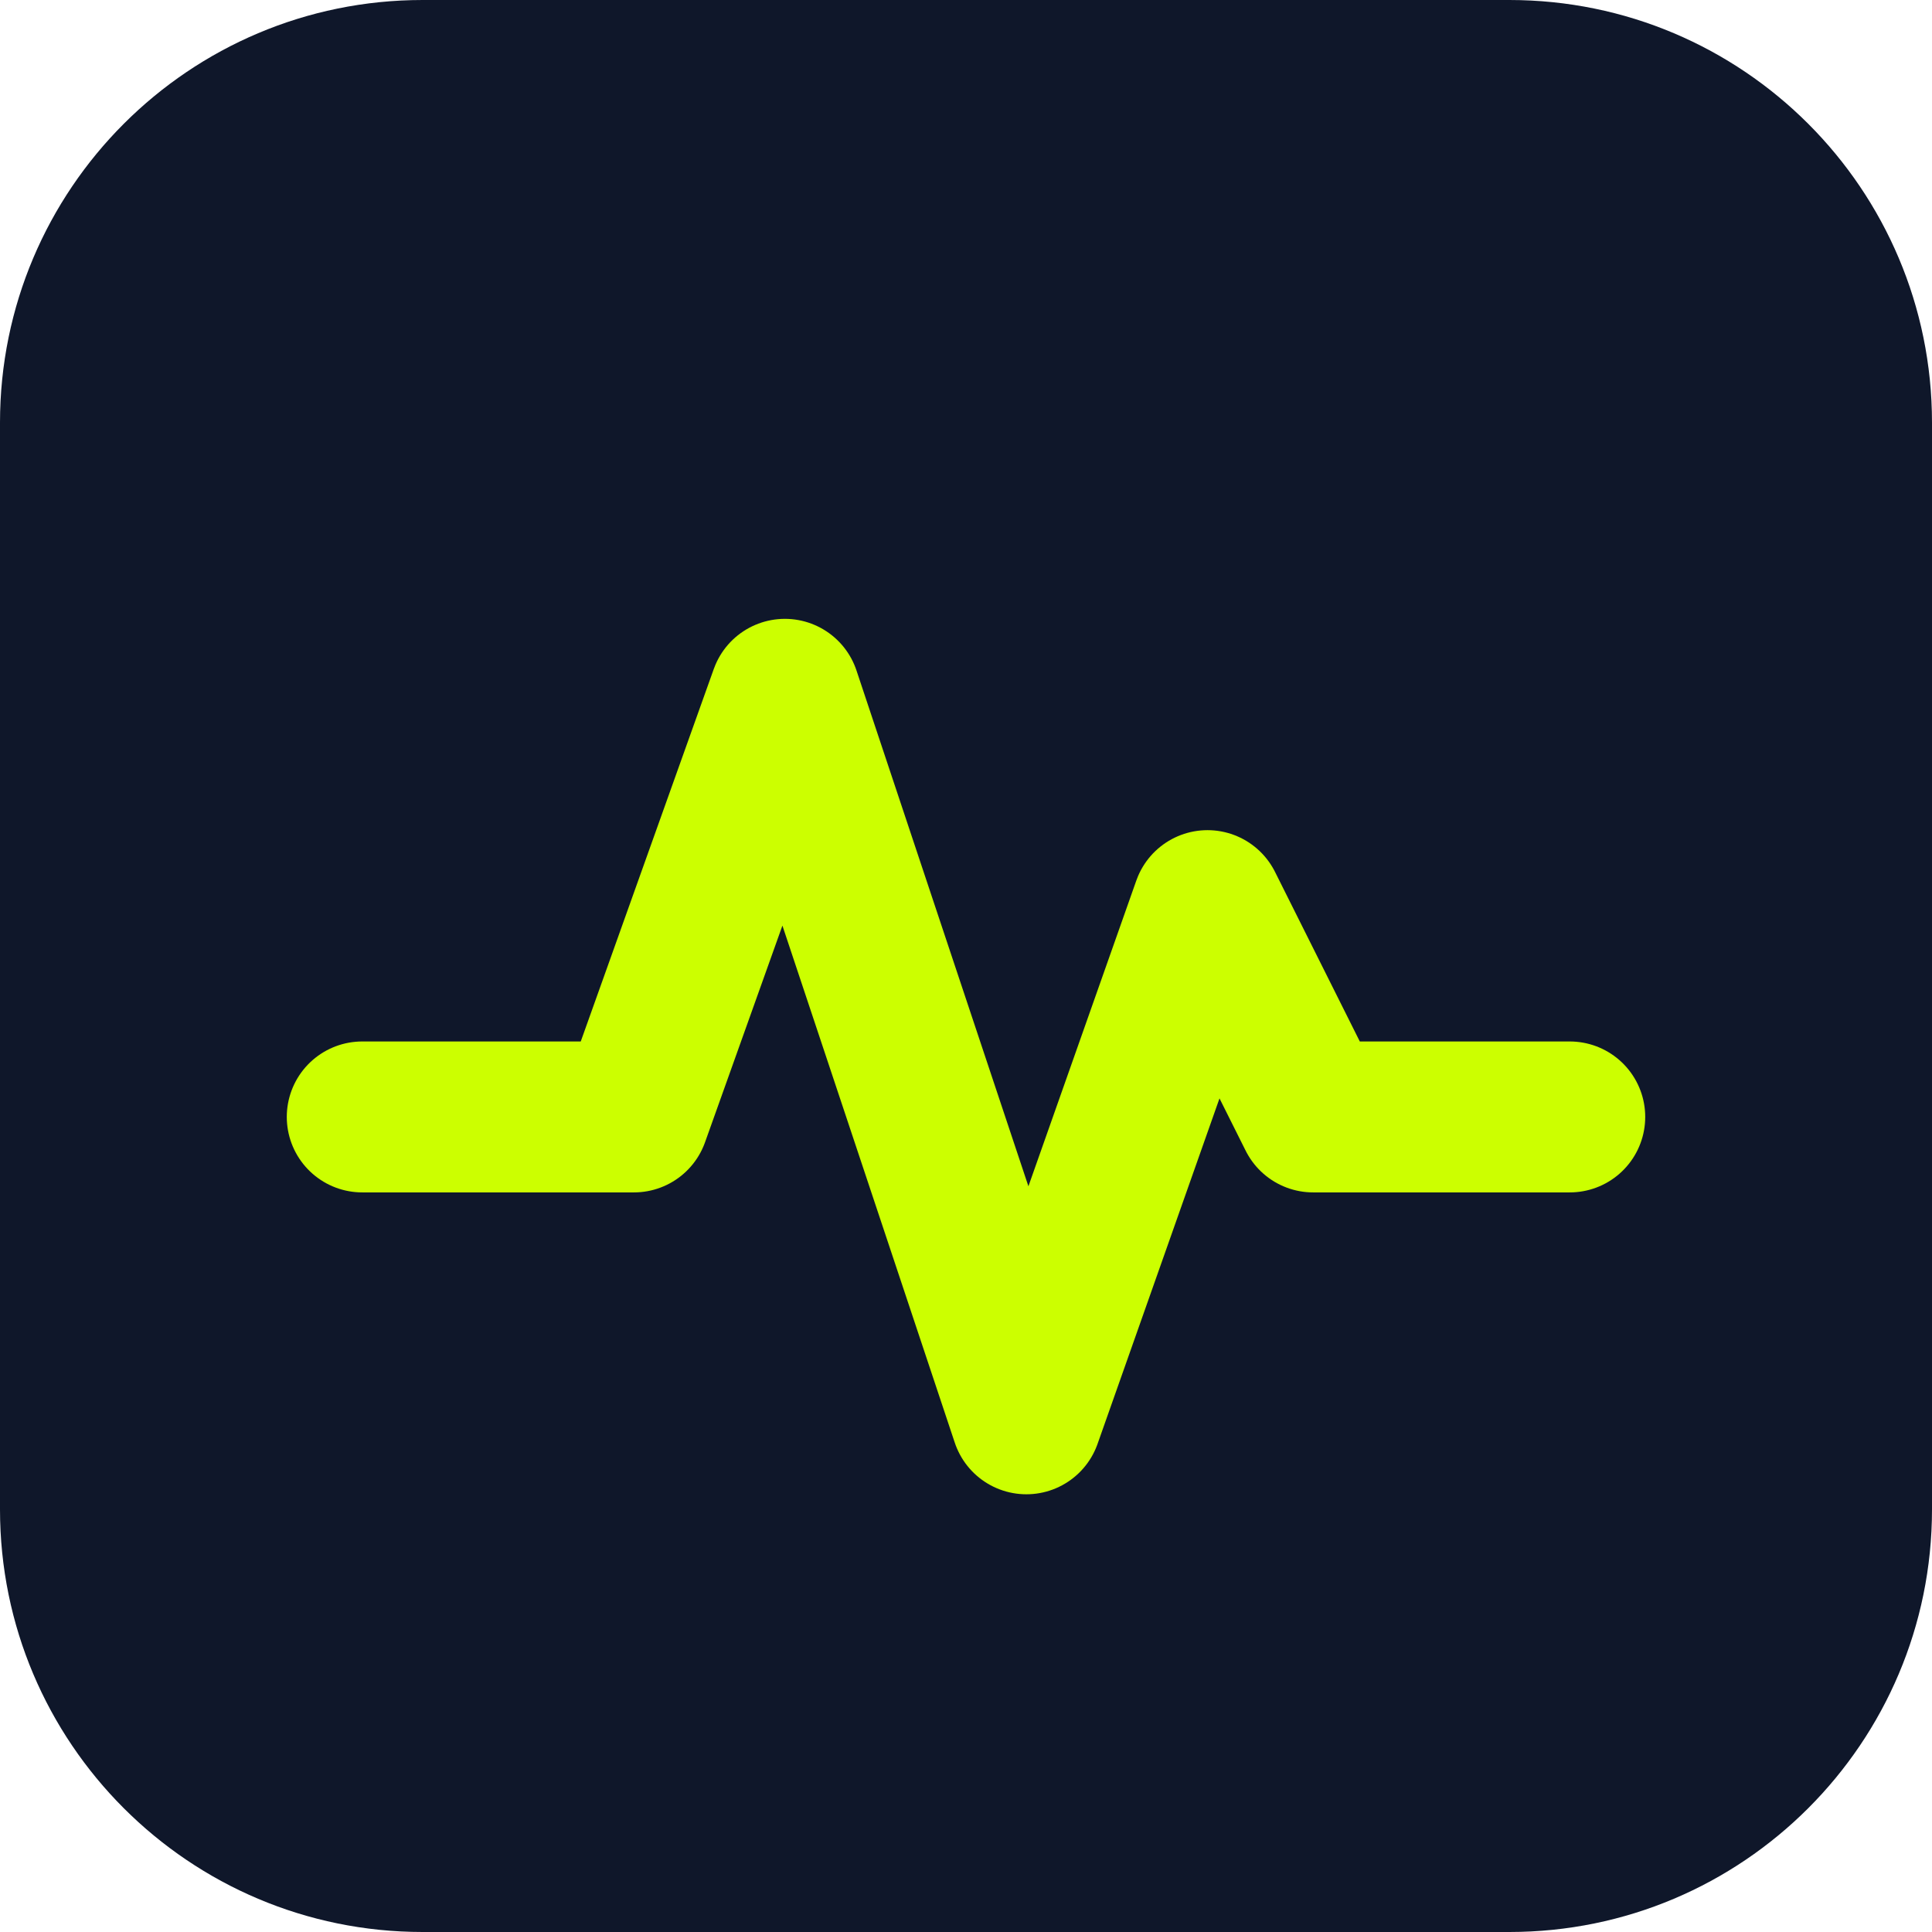
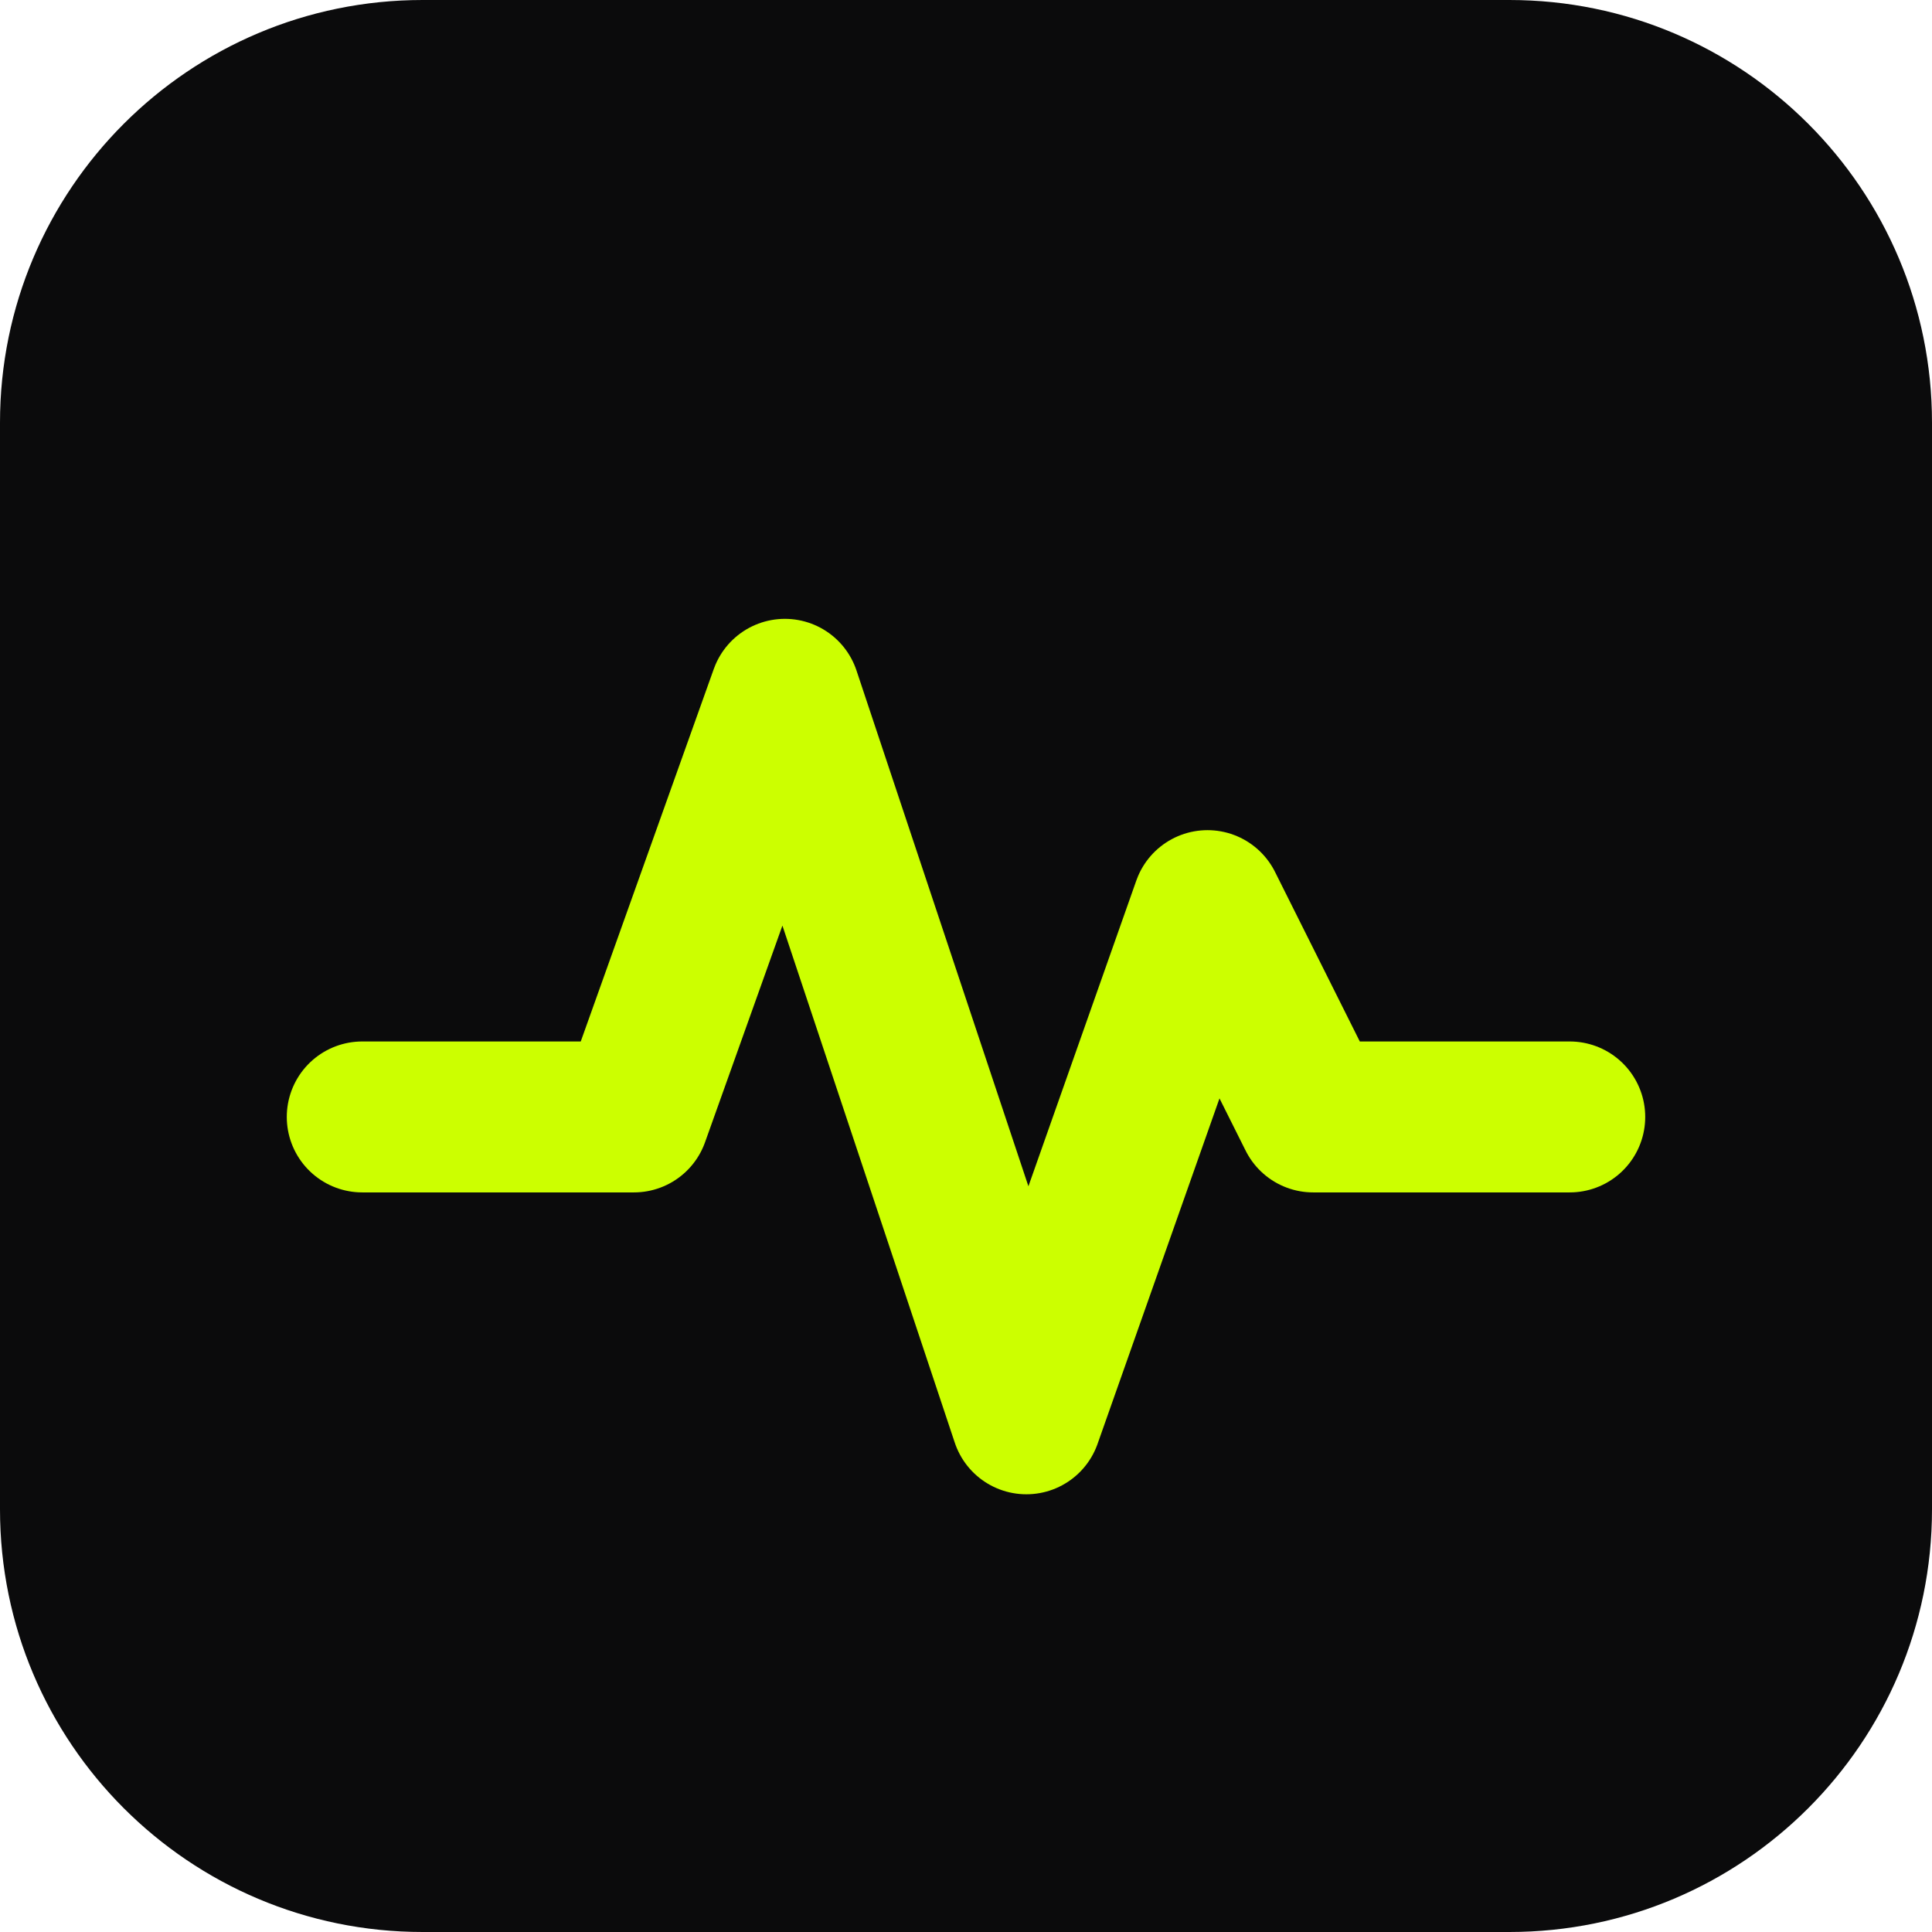
<svg xmlns="http://www.w3.org/2000/svg" viewBox="0 0 512 512">
-   <rect width="512" height="512" rx="112" fill="#0F172A" />
+   <rect width="512" height="512" rx="112" fill="#0B0B0C" />
  <path d="M96 296h72l40-112 64 192 48-136 28 56h68" fill="none" stroke="#CCFF00" stroke-width="40" stroke-linecap="round" stroke-linejoin="round" />
</svg>
